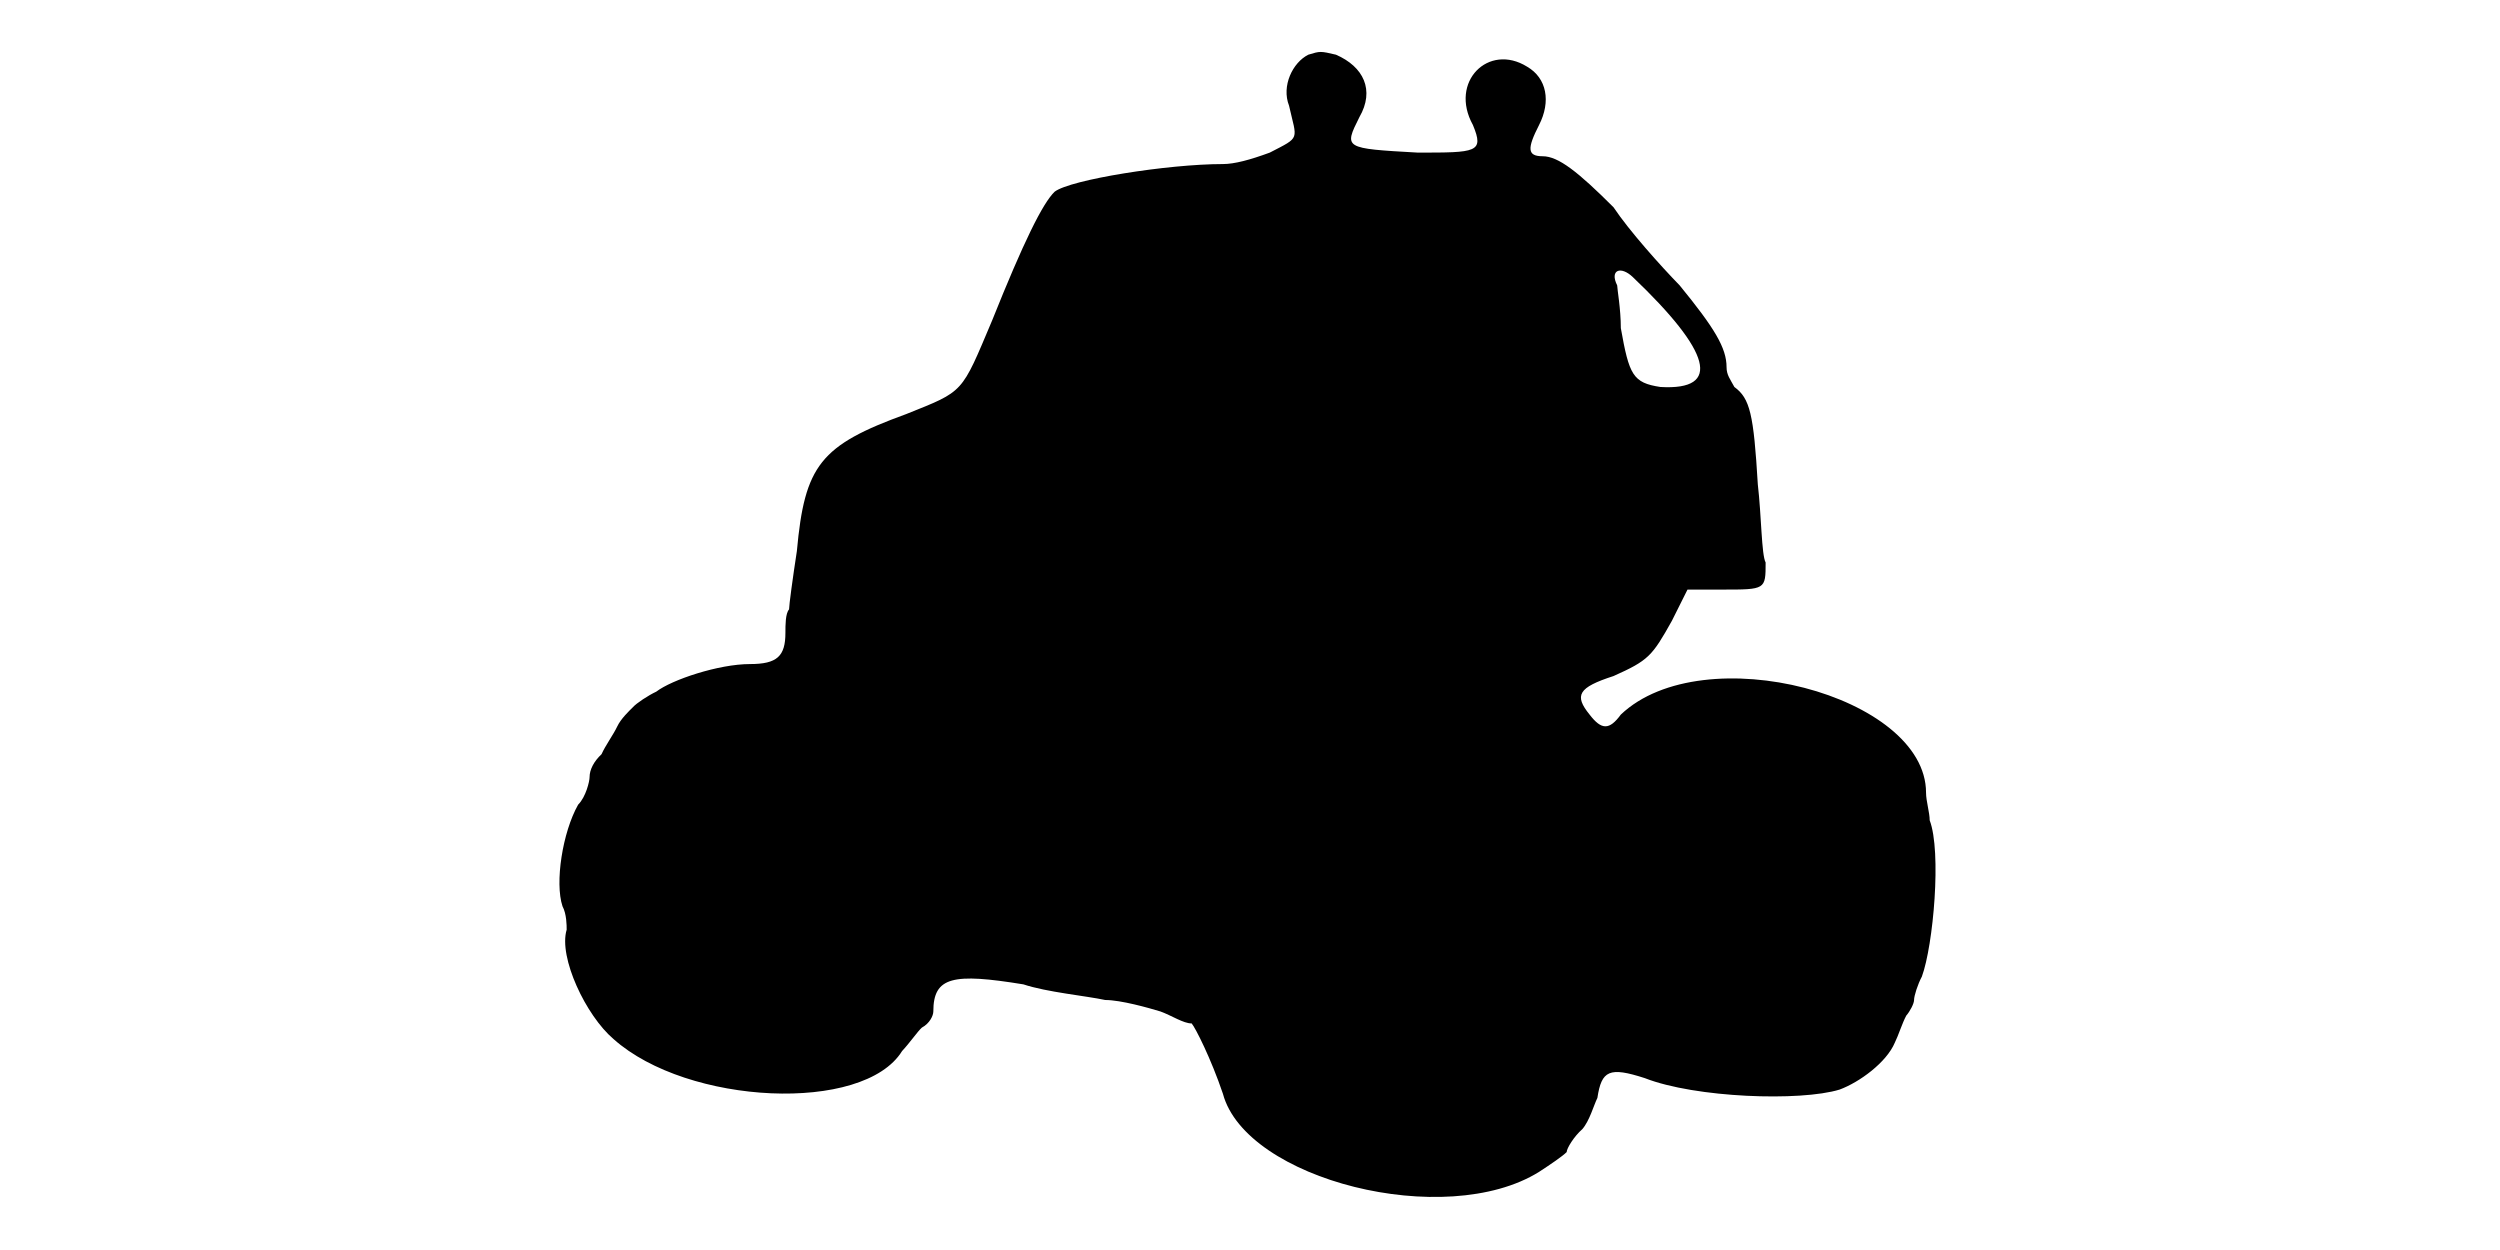
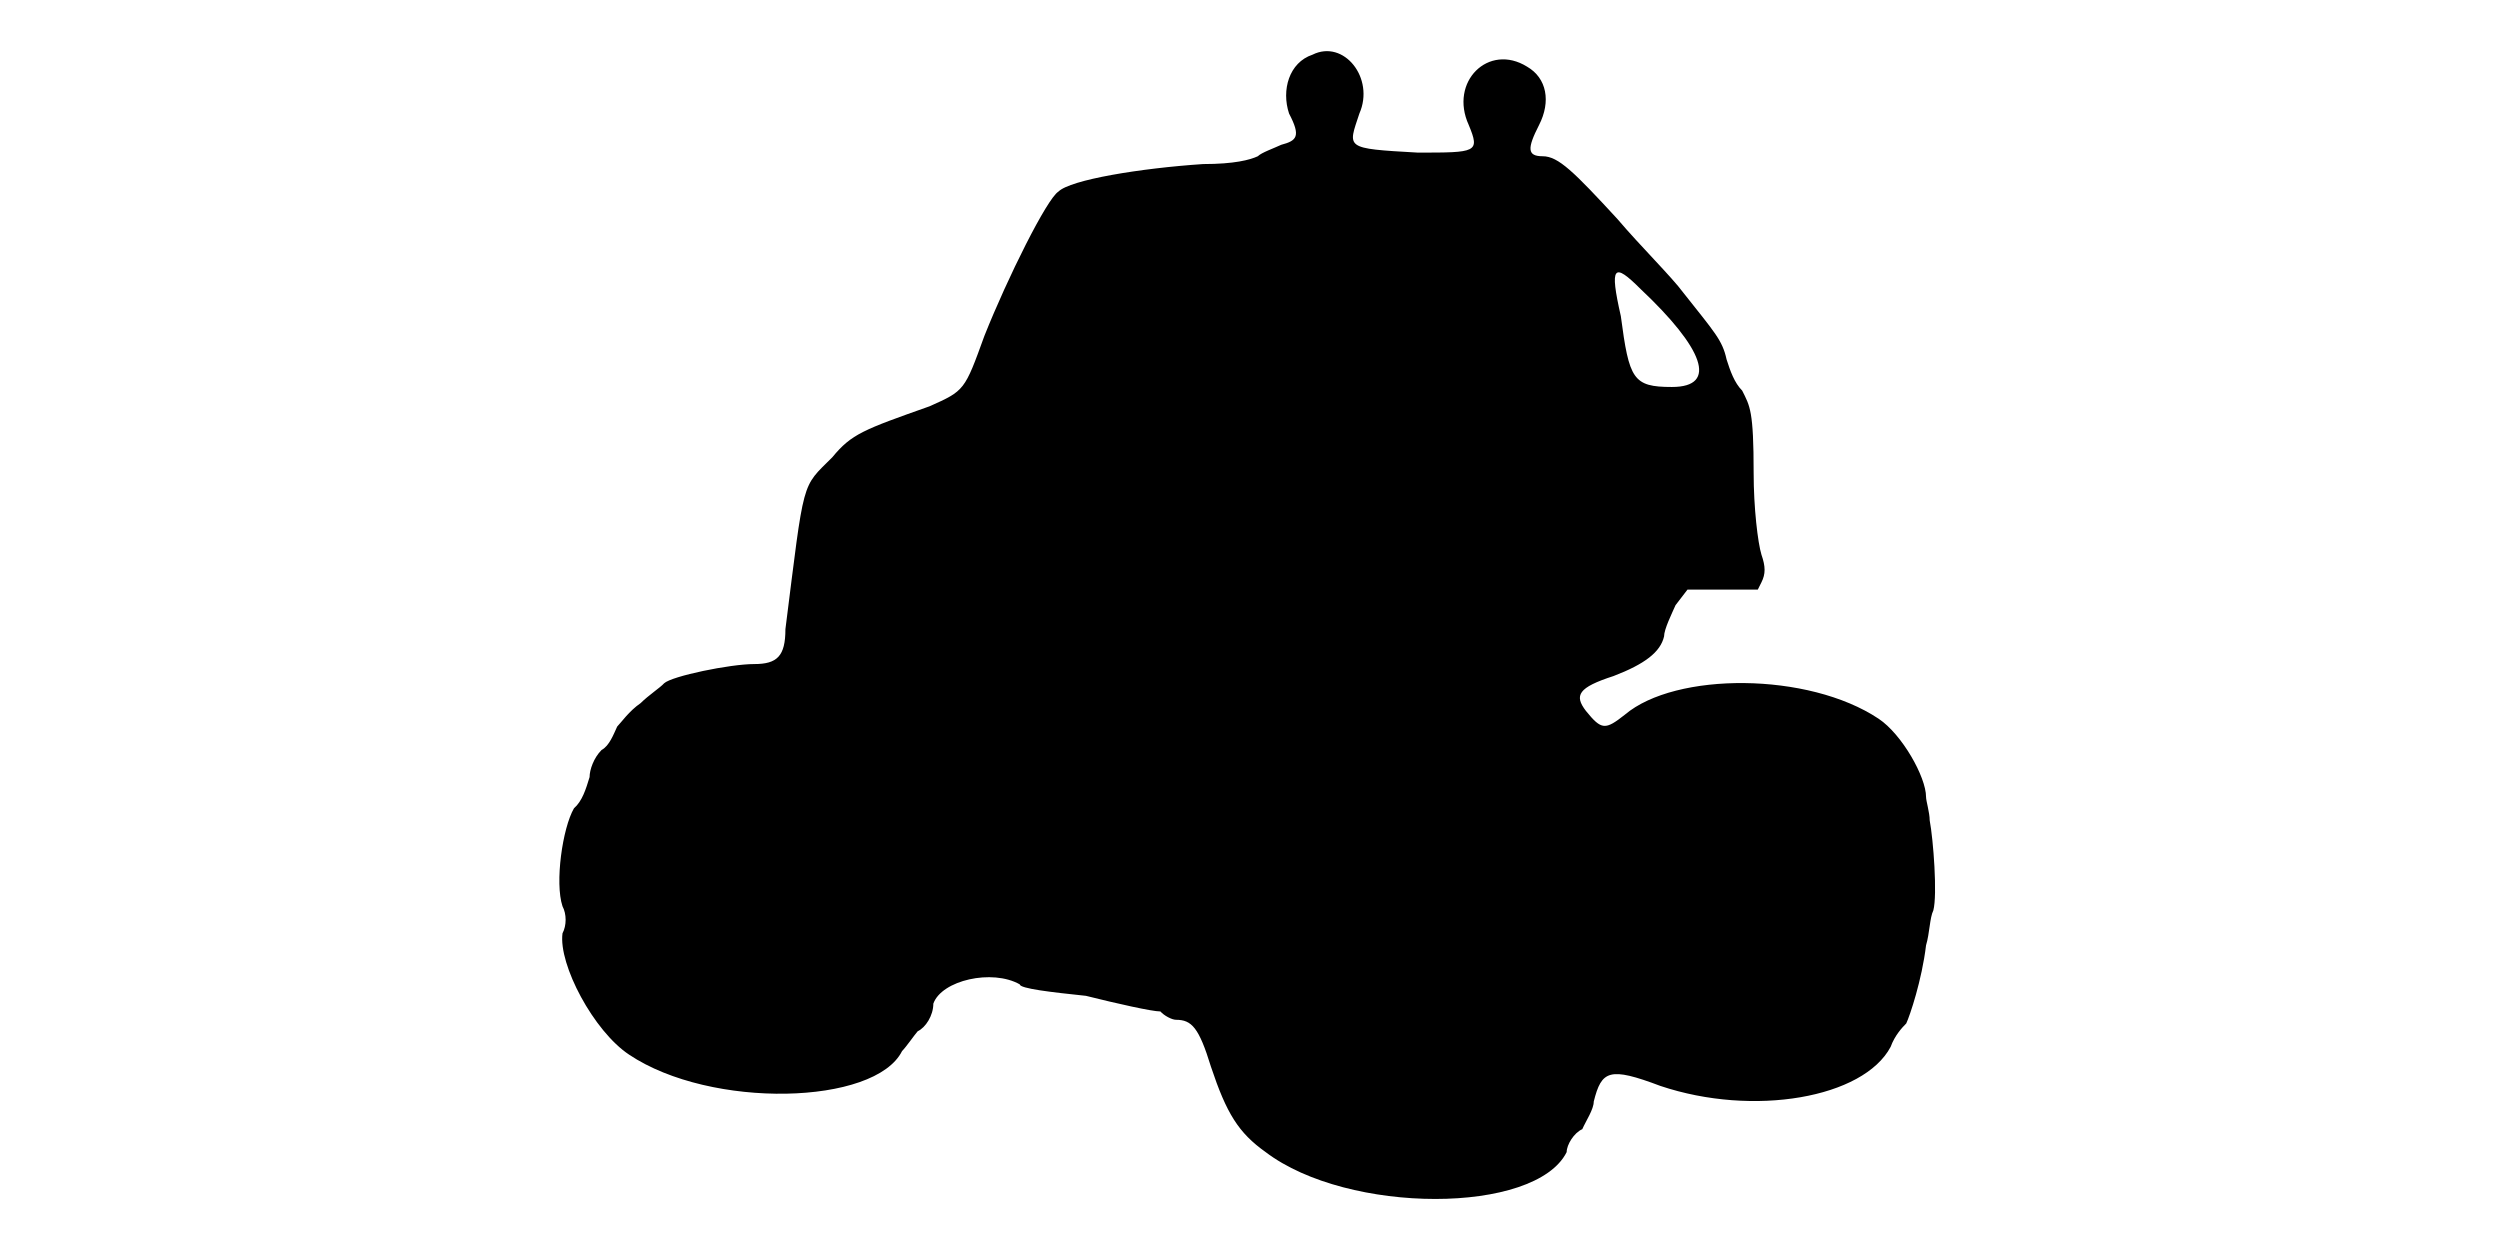
<svg xmlns="http://www.w3.org/2000/svg" viewBox="0 0 48 24">
-   <path d="M25.12 1.05c-.3.15-.52.6-.37.98.15.67.23.59-.37.9-.38.14-.68.22-.9.22-1.06 0-2.93.3-3.23.53-.23.22-.6.97-1.2 2.47-.6 1.42-.53 1.35-1.65 1.8-1.65.6-1.95.98-2.1 2.63-.08.52-.15 1.04-.15 1.12-.07.08-.07.3-.07.45 0 .45-.16.6-.68.6-.6 0-1.5.3-1.8.53-.15.07-.38.22-.45.3-.07.07-.23.22-.3.37-.07.15-.23.37-.3.53-.15.14-.23.3-.23.44 0 .08-.07.38-.22.53-.3.53-.45 1.5-.3 1.95.08.15.08.37.08.45-.16.53.37 1.65.9 2.1 1.42 1.27 4.8 1.43 5.54.23.15-.16.3-.38.38-.45.15-.08.22-.23.22-.31 0-.67.38-.74 1.73-.52.45.15 1.2.22 1.57.3.3 0 .83.15 1.06.22.22.08.44.23.6.23.07.08.37.67.6 1.35.44 1.65 4.27 2.62 6.07 1.5.23-.15.45-.3.53-.38 0-.07.14-.3.3-.44.14-.16.22-.46.29-.6.08-.53.23-.6.91-.38.97.38 2.99.45 3.74.22.38-.14.9-.52 1.06-.9.07-.14.14-.37.22-.52.07-.08.15-.23.15-.3 0-.08.07-.3.15-.45.22-.6.38-2.4.15-3 0-.15-.07-.37-.07-.53 0-1.87-4.28-3-5.86-1.5-.22.3-.37.3-.6 0-.3-.37-.22-.52.46-.74.67-.3.74-.38 1.12-1.06l.3-.6.67 0c.83 0 .83 0 .83-.52-.08-.15-.08-.9-.15-1.5-.08-1.35-.15-1.65-.45-1.87-.08-.15-.15-.23-.15-.38 0-.37-.23-.75-.9-1.57-.37-.38-.97-1.05-1.27-1.5-.68-.68-1.06-.98-1.36-.98-.3 0-.3-.15-.07-.6.23-.45.15-.9-.23-1.12-.74-.46-1.5.29-1.04 1.12.22.53.07.53-1.06.53-1.42-.08-1.42-.08-1.12-.68.3-.52.08-.97-.45-1.2-.3-.07-.3-.07-.53 0zm6.23 4.27c1.5 1.43 1.72 2.18.53 2.11-.53-.08-.6-.23-.76-1.13 0-.37-.07-.75-.07-.82-.15-.3.07-.38.3-.16z" />
+   <path d="M25.2 1.05c-.45.15-.6.68-.45 1.13.23.44.15.52-.15.6-.15.07-.38.15-.45.22-.15.07-.45.15-1.05.15-1.2.08-2.55.3-2.78.53-.22.14-.97 1.64-1.42 2.77-.38 1.05-.38 1.05-1.05 1.35-1.27.45-1.5.53-1.87.98-.6.6-.53.37-.9 3.3 0 .52-.16.67-.6.67-.46 0-1.58.23-1.73.37-.07.08-.3.23-.45.38-.22.15-.38.38-.45.45-.07.15-.15.37-.3.45-.15.15-.23.38-.23.52-.07.23-.14.46-.3.6-.22.38-.37 1.43-.22 1.88.08.15.08.37 0 .52-.08.6.6 1.88 1.28 2.33 1.57 1.05 4.72.97 5.24-.07.08-.08.23-.3.3-.38.15-.07.3-.3.3-.53.16-.45 1.13-.67 1.66-.37 0 .08.6.15 1.27.22.6.15 1.27.3 1.43.3.07.08.22.16.3.16.3 0 .44.15.67.9.3.9.53 1.27 1.05 1.64 1.58 1.2 5.18 1.2 5.78 0 0-.14.14-.37.3-.44.07-.16.22-.38.22-.53.15-.6.3-.67 1.28-.3 1.79.6 3.9.23 4.42-.75.08-.22.22-.37.3-.45.07-.15.3-.83.38-1.5.07-.23.07-.53.14-.67.08-.3 0-1.36-.07-1.73 0-.15-.07-.37-.07-.45 0-.38-.46-1.2-.91-1.5-1.35-.9-3.9-.9-4.87-.08-.38.3-.45.3-.75-.07-.23-.3-.15-.45.53-.67.6-.23.9-.46.97-.76 0-.14.15-.44.22-.6l.23-.3.67 0 .68 0 .07-.14c.08-.16.08-.3 0-.53-.07-.23-.15-.9-.15-1.57 0-1.2-.07-1.28-.22-1.58-.15-.15-.23-.38-.3-.6-.08-.37-.23-.52-.83-1.28-.22-.3-.82-.89-1.27-1.42-.83-.9-1.13-1.2-1.43-1.2-.3 0-.3-.15-.07-.6.23-.45.15-.9-.23-1.12-.74-.46-1.5.29-1.12 1.12.22.53.15.53-.98.53-1.42-.08-1.34-.08-1.12-.75.3-.68-.3-1.43-.9-1.13zm6.3 4.5c1.2 1.13 1.5 1.88.6 1.88-.75 0-.82-.15-.98-1.36-.22-.97-.14-1.04.38-.52z" />
</svg>
